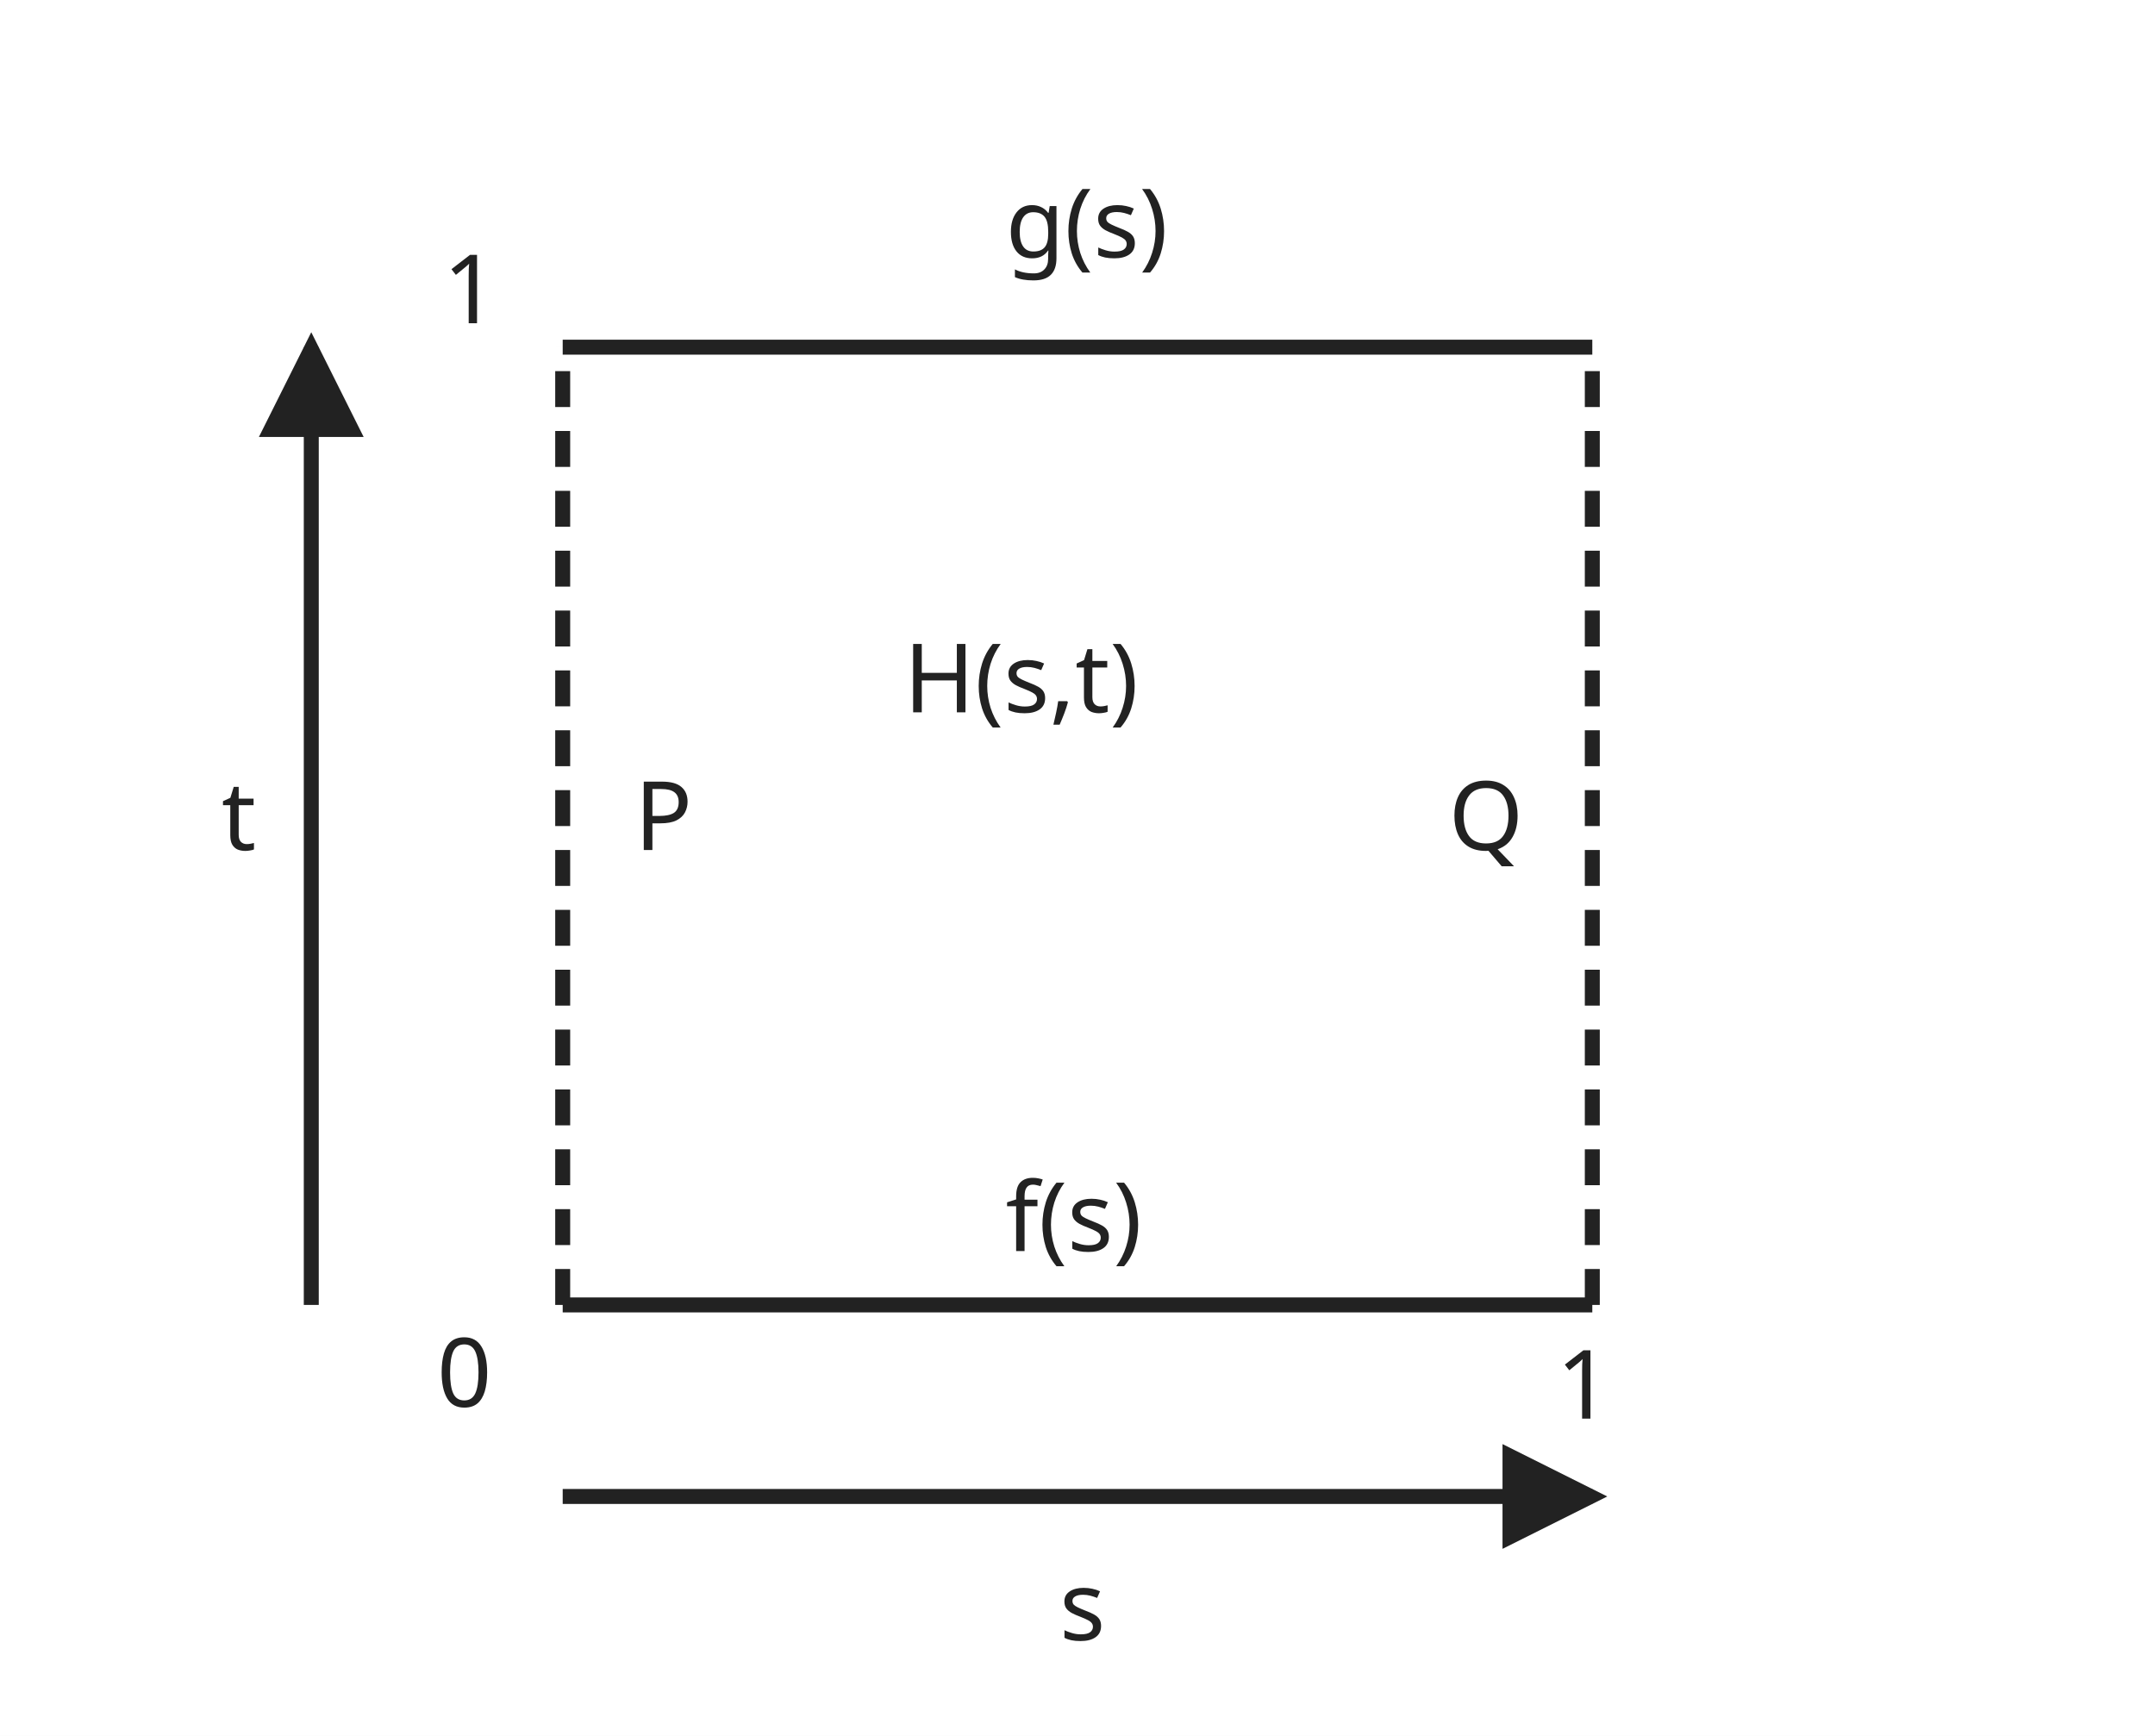
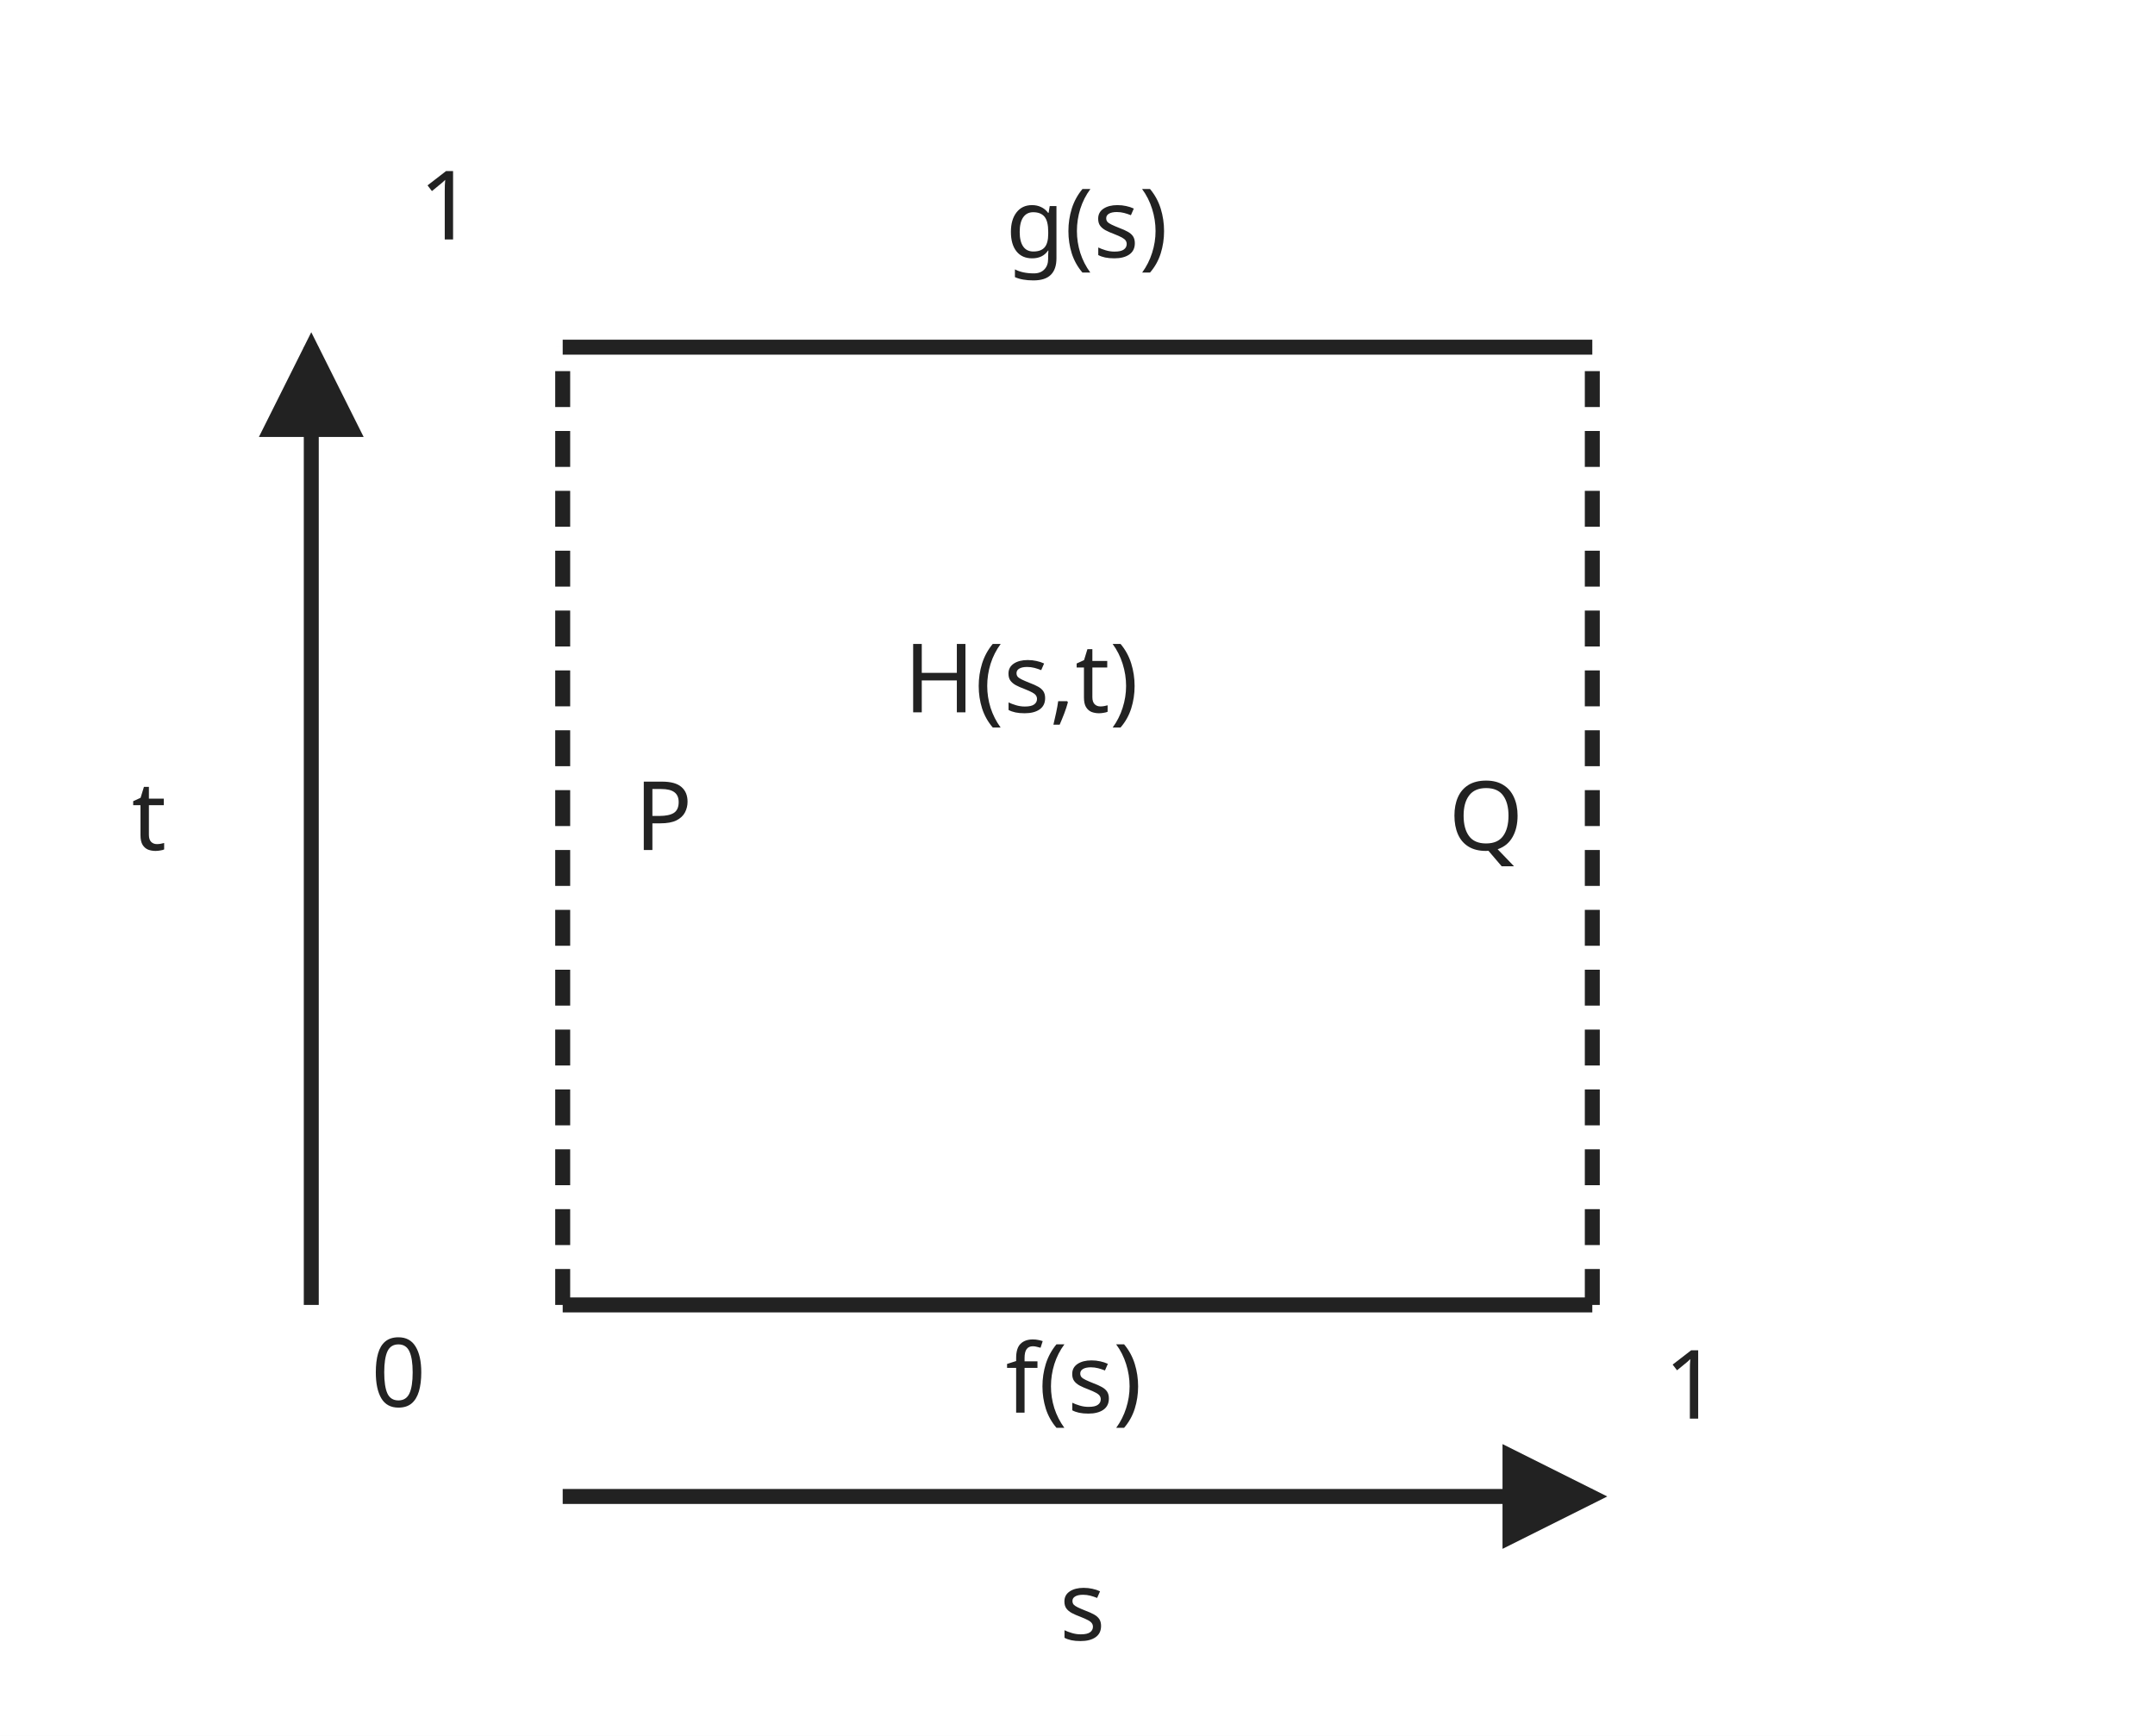
<svg xmlns="http://www.w3.org/2000/svg" viewBox="0 0 360 290" data-layout-lint="strict" role="img">
  <rect width="360" height="290" fill="white" />
  <defs>
    <marker id="arrow" markerWidth="7" markerHeight="7" refX="6" refY="3.5" orient="auto">
      <path d="M0 0 L7 3.5 L0 7 Z" fill="#222" />
    </marker>
  </defs>
  <g fill="none" stroke="#222" stroke-width="2.5">
    <path d="M94 218 H266 M94 58 H266" />
    <path d="M94 218 V58 M266 218 V58" stroke-dasharray="6 4" />
    <path d="M94 250 H266" marker-end="url(#arrow)" />
    <path d="M52 218 V58" marker-end="url(#arrow)" />
  </g>
  <g fill="#222" font-family="sans-serif" font-size="16">
    <text x="168" y="43">g(s)</text>
-     <text x="168" y="209">f(s)</text>
+     <text x="168" y="236">f(s)</text>
    <text x="106" y="142">P</text>
    <text x="242" y="142">Q</text>
-     <text x="74" y="54">1</text>
-     <text x="73" y="235">0</text>
-     <text x="260" y="237">1</text>
-     <text x="37" y="142">t</text>
+     <text x="70" y="40">1</text>
+     <text x="62" y="235">0</text>
+     <text x="278" y="237">1</text>
+     <text x="22" y="142">t</text>
    <text x="177" y="274">s</text>
    <text x="151" y="119">H(s,t)</text>
  </g>
</svg>
